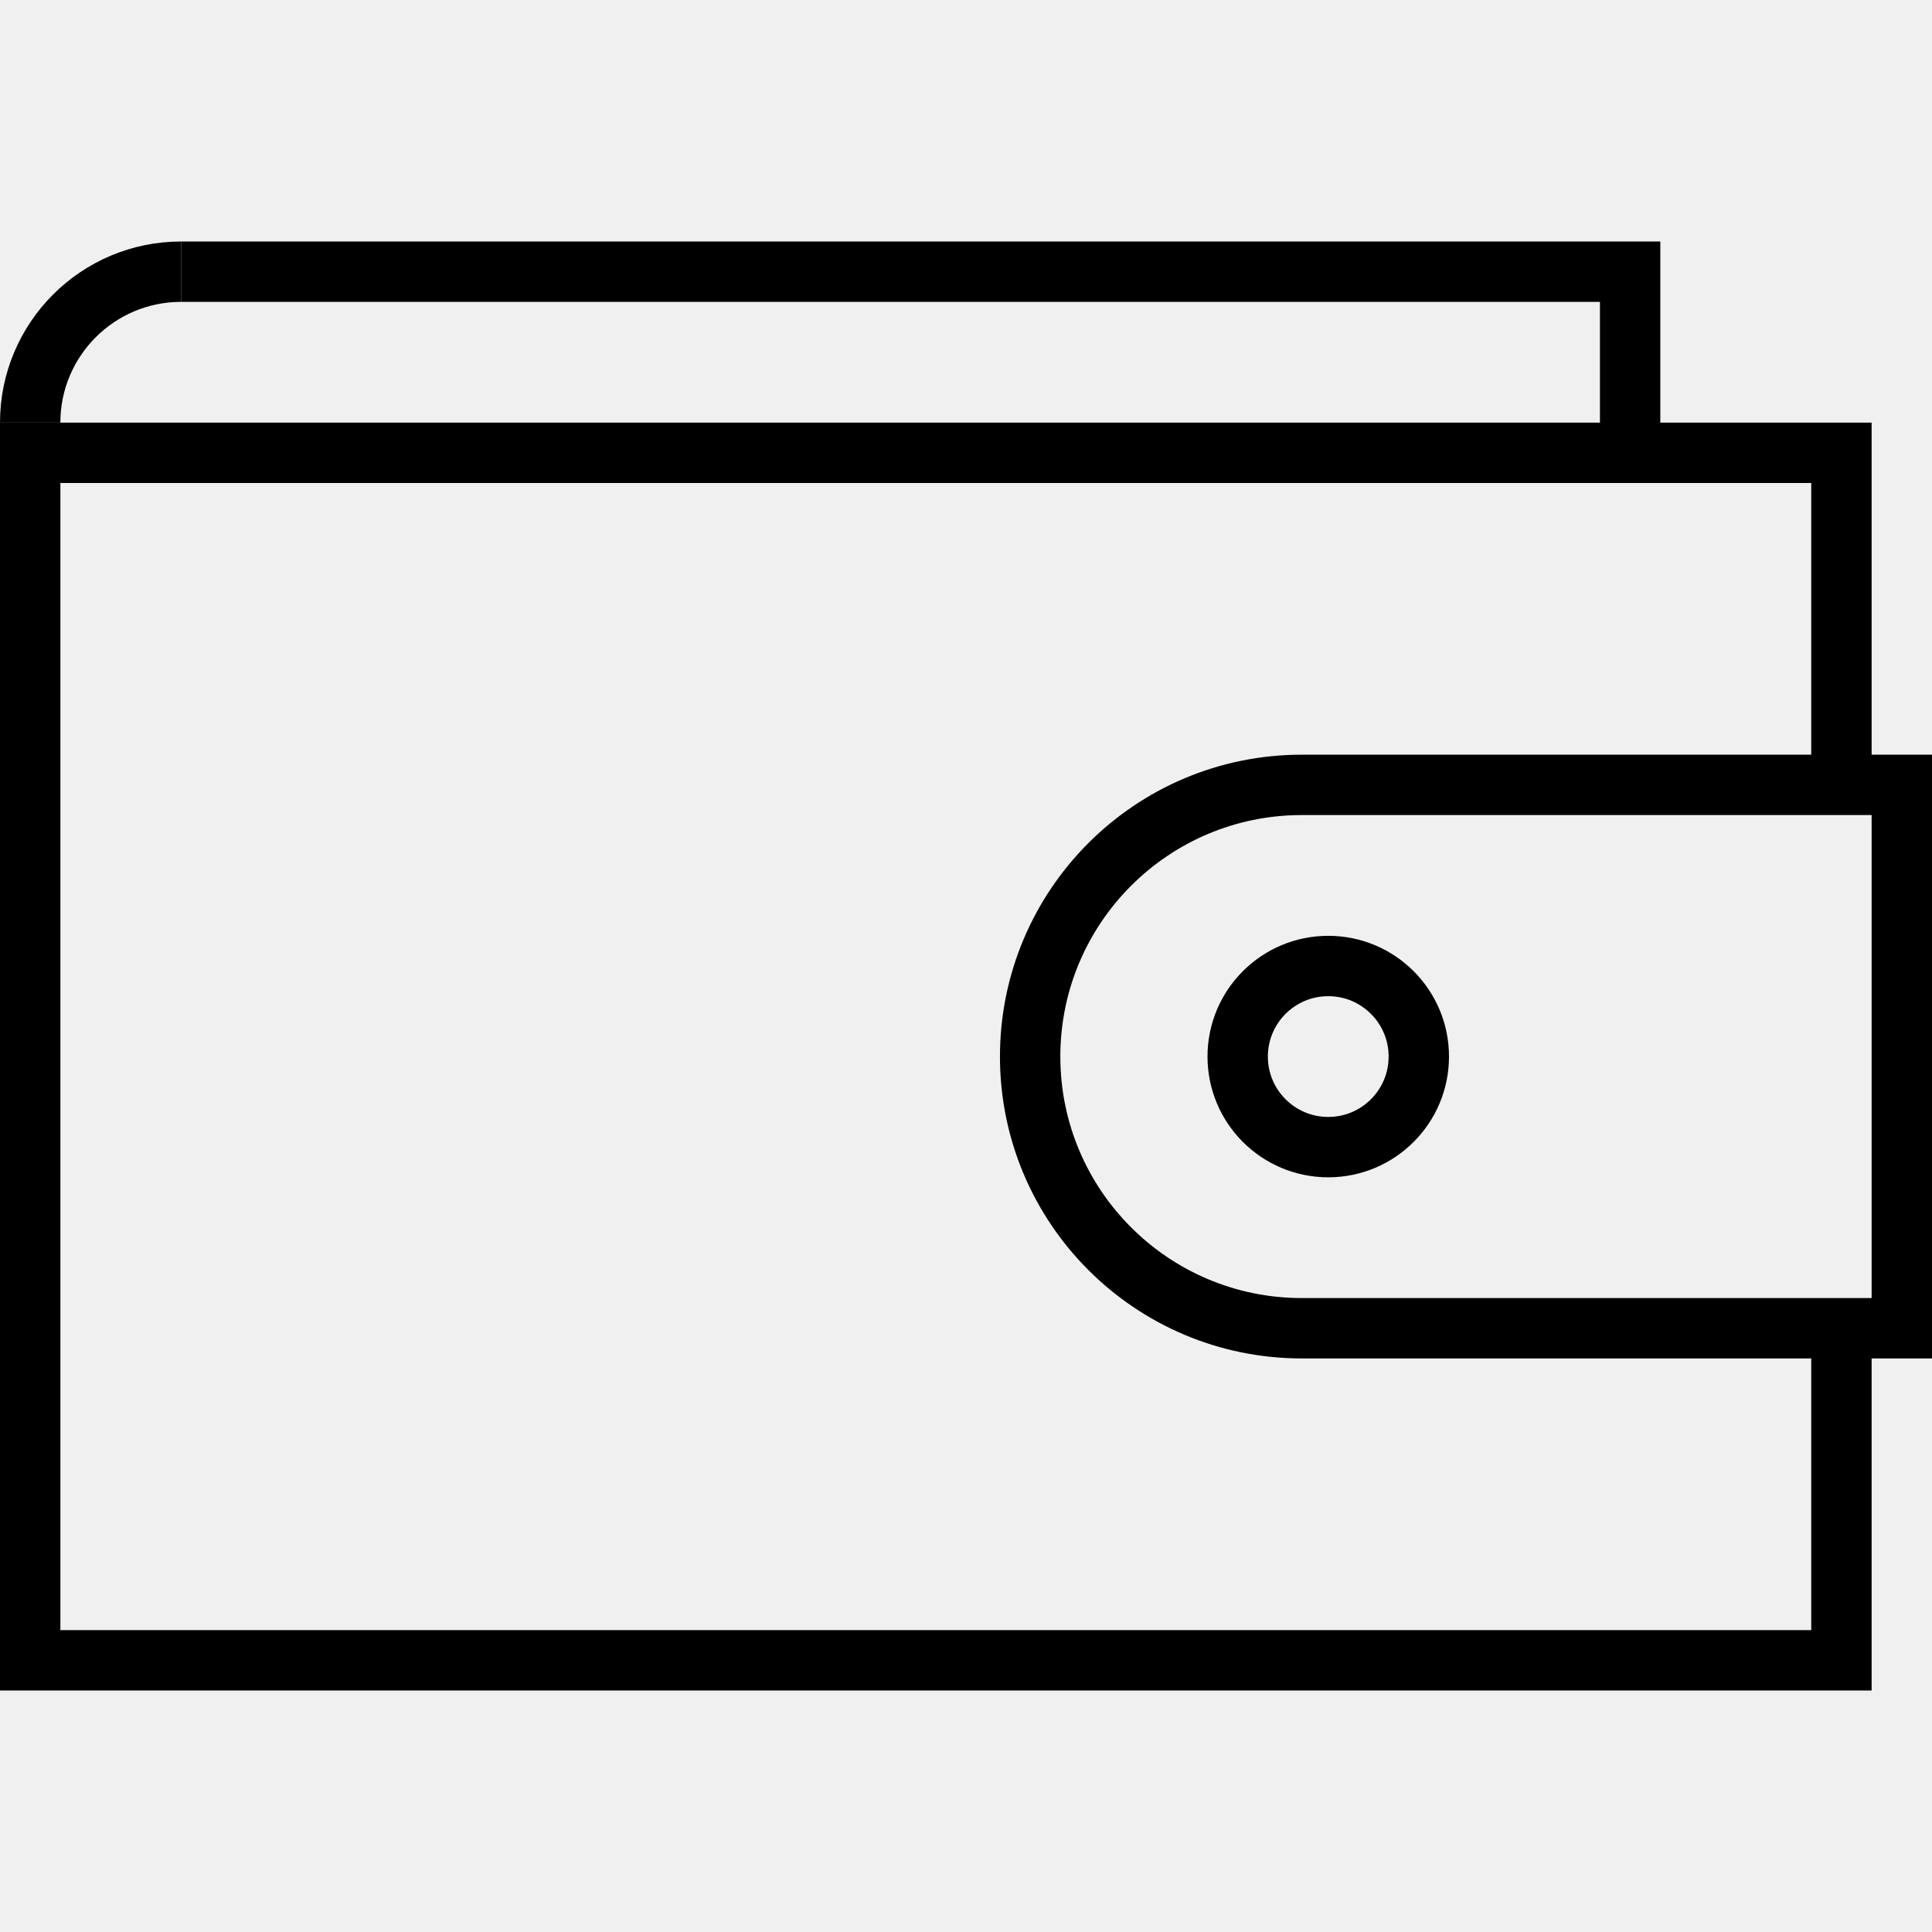
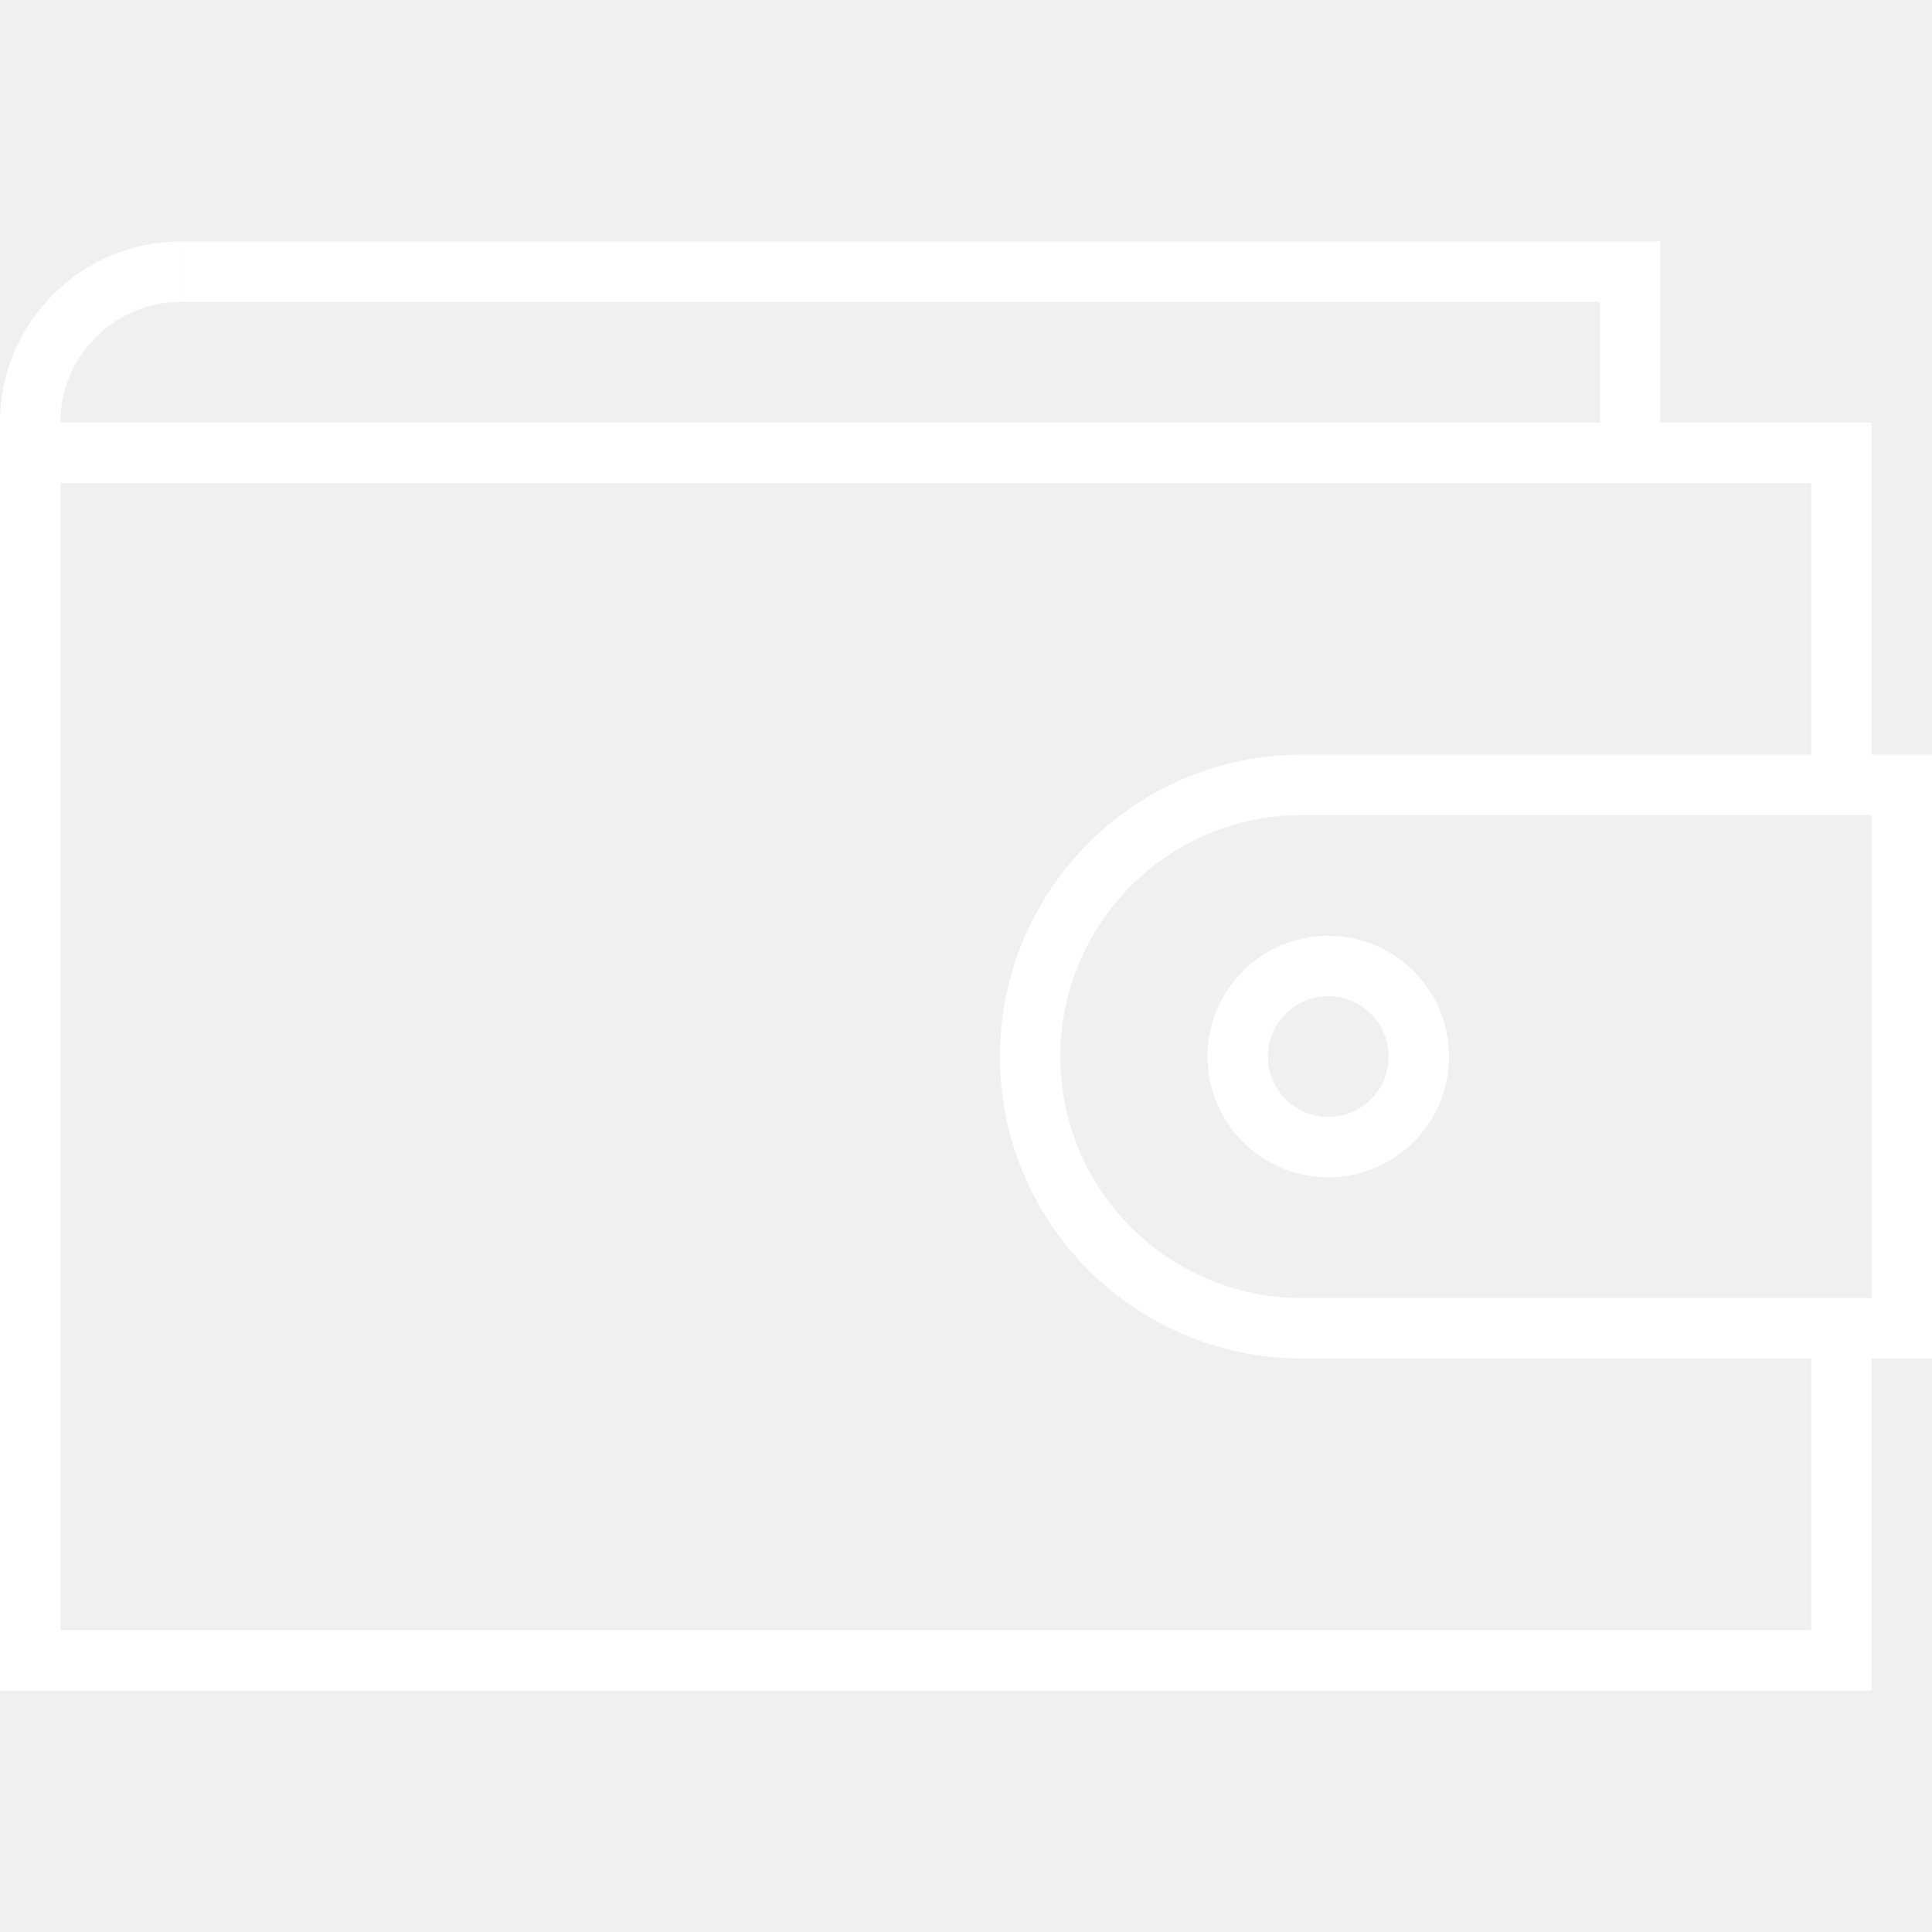
<svg xmlns="http://www.w3.org/2000/svg" viewBox="0 0 64 64" enable-background="new 0 0 64 64" style="display: block;">
-   <g fill="none" stroke="#000" stroke-width="2" stroke-miterlimit="10">
+   <g fill="none" stroke="#fff" stroke-width="2" stroke-miterlimit="10">
    <path d="m61 44v11h-60v-40h60v11" style="stroke-dashoffset: 2e-05; stroke-dasharray: none;" />
    <path d="m6 9h48v6" style="stroke-dashoffset: 2e-05; stroke-dasharray: none;" />
    <path d="m6 9c-2.762 0-5 2.239-5 5" style="stroke-dashoffset: 2e-05; stroke-dasharray: none;" />
    <path d="M43.125,26c-4.972,0-9,4.029-9,9c0,4.97,4.028,9,9,9 H63V26H43.125z" style="stroke-dashoffset: 2e-05; stroke-dasharray: none;" />
    <circle cx="44" cy="35" r="3" style="stroke-dashoffset: 2e-05; stroke-dasharray: none;" />
  </g>
</svg>
